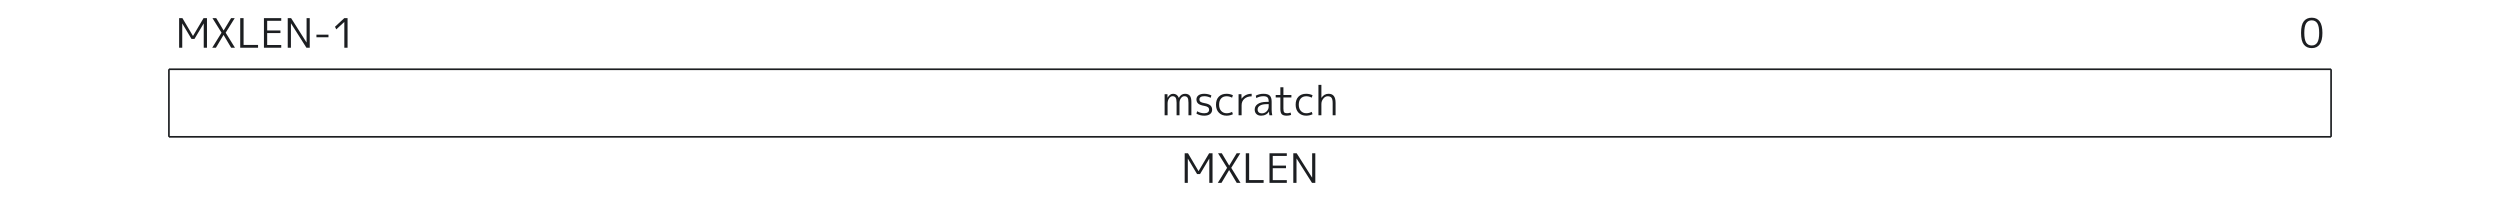
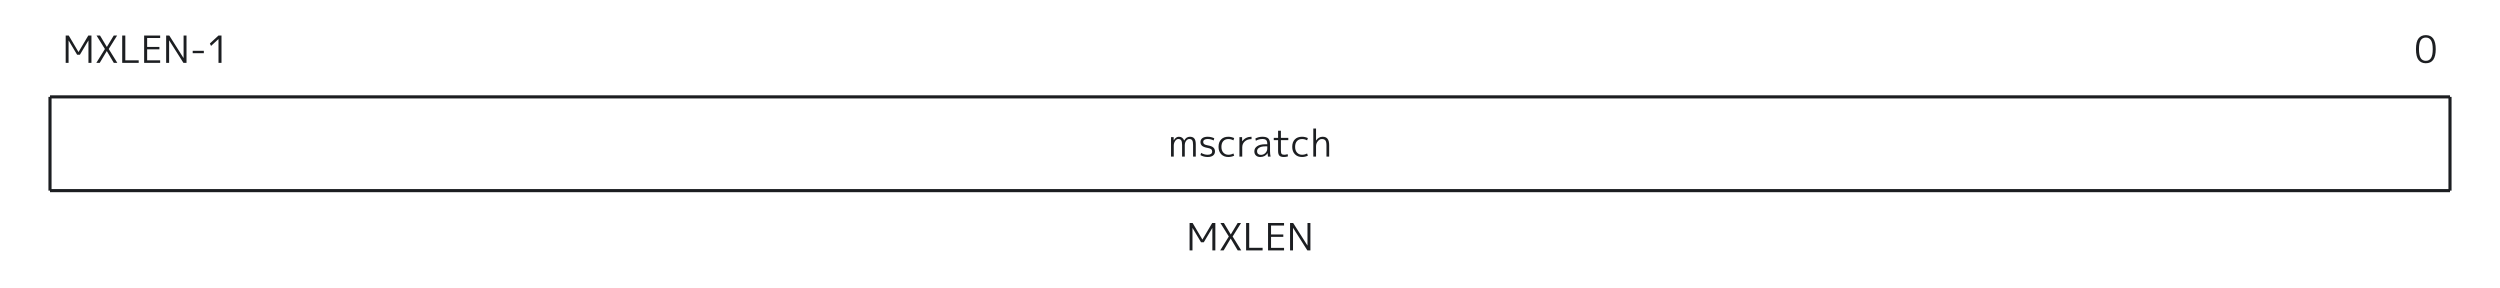
- <svg xmlns="http://www.w3.org/2000/svg" version="1.0" width="1480" height="122" viewBox="0 0 1480 122" id="svg6">
+ <svg xmlns="http://www.w3.org/2000/svg" version="1.0" width="800" height="92" viewBox="0 0 800 92" id="svg6">
  <defs id="defs6" />
-   <path d="M 106.04,28.24 V 10.72 h 1.944 l 6.24,10.56 h 0.048 l 6.24,-10.56 h 2.016 v 17.52 h -1.92 V 13.936 h -0.048 l -5.424,9.096 h -1.776 l -5.424,-9.096 h -0.048 V 28.24 Z m 21.96,-17.52 4.368,7.296 h 0.048 l 4.392,-7.296 h 2.16 l -5.376,8.64 5.496,8.88 h -2.256 l -4.464,-7.536 h -0.048 l -4.488,7.536 h -2.184 l 5.496,-8.88 -5.376,-8.64 z m 16.2,0 v 15.888 h 8.568 v 1.632 h -10.56 V 10.72 Z m 13.968,1.608 v 5.712 h 7.848 v 1.536 h -7.848 v 7.056 h 8.328 v 1.608 h -10.248 V 10.72 h 10.248 v 1.608 z M 170.336,28.24 V 10.72 h 1.992 l 9.12,14.4 h 0.048 v -14.4 h 1.872 v 17.52 h -1.968 l -9.12,-14.4 h -0.048 v 14.4 z m 16.992,-6.192 v -1.536 h 7.128 v 1.536 z m 16.512,6.192 V 13.024 h -0.048 l -4.728,4.368 -0.744,-1.56 5.52,-5.112 h 1.92 v 17.52 z" id="text1" style="font-size:24px;font-family:'M PLUS 1p', MPLUS1p-Regular, monospace;dominant-baseline:middle;fill:#1c1e21" aria-label="MXLEN-1" />
-   <path d="m 1368.536,10.48 q 6.336,0 6.336,9 0,9 -6.336,9 -3,0 -4.656,-2.088 -1.656,-2.088 -1.656,-6.912 0,-4.824 1.656,-6.912 1.656,-2.088 4.656,-2.088 z m -3.312,14.688 q 1.104,1.752 3.312,1.752 2.208,0 3.312,-1.752 1.104,-1.776 1.104,-5.688 0,-3.912 -1.104,-5.664 -1.104,-1.776 -3.312,-1.776 -2.208,0 -3.312,1.776 -1.08,1.752 -1.08,5.664 0,3.912 1.08,5.688 z" id="text2" style="font-size:24px;font-family:'M PLUS 1p', MPLUS1p-Regular, monospace;dominant-baseline:middle;text-anchor:end;fill:#1c1e21" aria-label="0" />
-   <line x1="100" y1="41" x2="1380" y2="41" stroke="#1C1E21" stroke-width="1" id="line2" />
-   <line x1="100" y1="81" x2="1380" y2="81" stroke="#1C1E21" stroke-width="1" id="line3" />
-   <line x1="1380" y1="41" x2="1380" y2="81" stroke="#1C1E21" stroke-width="1" id="line4" />
-   <line x1="100" y1="41" x2="100" y2="81" stroke="#1C1E21" stroke-width="1" id="line5" />
-   <path d="m 689.456,55.76 h 1.68 l 0.024,2.064 h 0.048 q 1.32,-2.304 3.288,-2.304 2.4,0 3.36,2.4 h 0.048 q 1.272,-2.4 3.624,-2.4 1.944,0 2.856,1.152 0.912,1.128 0.912,3.648 v 7.92 h -1.728 V 60.8 q 0,-2.184 -0.552,-3 -0.552,-0.84 -1.872,-0.84 -1.152,0 -2.016,1.152 -0.864,1.152 -0.864,2.808 v 7.32 h -1.728 V 60.8 q 0,-2.16 -0.576,-3 -0.552,-0.84 -1.872,-0.84 -1.08,0 -1.992,1.272 -0.888,1.248 -0.888,3 v 7.008 h -1.752 z m 23.448,-0.24 q 2.28,0 4.224,0.96 l -0.384,1.416 q -1.848,-0.936 -3.84,-0.936 -1.392,0 -2.136,0.504 -0.72,0.504 -0.72,1.416 0,0.864 0.624,1.368 0.648,0.504 2.328,0.792 2.448,0.408 3.504,1.344 1.08,0.936 1.08,2.568 0,1.632 -1.248,2.592 -1.224,0.936 -3.432,0.936 -2.568,0 -4.608,-1.2 l 0.408,-1.416 q 1.968,1.176 4.2,1.176 1.392,0 2.136,-0.528 0.744,-0.552 0.744,-1.56 0,-0.96 -0.672,-1.488 -0.648,-0.528 -2.304,-0.816 -2.376,-0.408 -3.456,-1.296 -1.056,-0.912 -1.056,-2.472 0,-1.536 1.2,-2.448 1.224,-0.912 3.408,-0.912 z m 13.272,1.464 q -2.112,0 -3.288,1.32 -1.176,1.296 -1.176,3.696 0,2.304 1.224,3.672 1.248,1.368 3.24,1.368 1.68,0 3.216,-0.816 l 0.48,1.416 q -1.8,0.84 -3.768,0.84 -2.784,0 -4.512,-1.752 -1.728,-1.776 -1.728,-4.728 0,-3.048 1.656,-4.752 1.656,-1.728 4.584,-1.728 1.968,0 3.768,0.84 l -0.48,1.464 q -1.608,-0.84 -3.216,-0.84 z m 7.056,-1.224 h 1.704 l 0.048,2.664 h 0.048 q 2.112,-2.904 5.952,-2.904 v 1.512 q -2.664,0 -4.32,1.464 -1.632,1.464 -1.632,3.792 v 5.952 h -1.8 z M 747.944,55.52 q 2.616,0 3.744,1.08 1.128,1.08 1.128,3.552 v 4.728 q 0,1.704 0.36,3.36 h -1.68 q -0.192,-0.936 -0.24,-2.208 h -0.048 q -0.648,1.152 -1.872,1.8 -1.224,0.648 -2.76,0.648 -1.728,0 -2.76,-0.96 -1.032,-0.984 -1.032,-2.64 0,-2.088 1.824,-3.312 1.824,-1.248 5.184,-1.248 h 1.272 V 60.2 q 0,-1.824 -0.696,-2.52 -0.672,-0.72 -2.424,-0.72 -2.256,0 -4.2,1.104 l -0.312,-1.416 q 2.064,-1.128 4.512,-1.128 z m -3.432,9.288 q 0,1.08 0.672,1.704 0.672,0.6 1.8,0.6 1.656,0 2.856,-1.176 1.224,-1.2 1.224,-2.928 v -1.344 h -1.272 q -2.52,0 -3.912,0.864 -1.368,0.84 -1.368,2.28 z M 759.776,51.68 v 4.56 h 4.728 v 1.44 h -4.728 v 6.552 q 0,1.68 0.456,2.256 0.456,0.552 1.704,0.552 1.104,0 2.112,-0.408 l 0.288,1.416 q -1.224,0.432 -2.64,0.432 -2.04,0 -2.88,-0.864 -0.84,-0.888 -0.84,-3.048 V 57.68 h -2.76 v -1.44 h 2.76 v -4.56 z m 13.56,5.304 q -2.112,0 -3.288,1.32 -1.176,1.296 -1.176,3.696 0,2.304 1.224,3.672 1.248,1.368 3.24,1.368 1.68,0 3.216,-0.816 l 0.48,1.416 q -1.8,0.84 -3.768,0.84 -2.784,0 -4.512,-1.752 -1.728,-1.776 -1.728,-4.728 0,-3.048 1.656,-4.752 1.656,-1.728 4.584,-1.728 1.968,0 3.768,0.84 l -0.48,1.464 q -1.608,-0.84 -3.216,-0.84 z m 7.176,-6.744 h 1.752 v 7.656 h 0.048 q 1.584,-2.376 4.2,-2.376 2.112,0 3.12,1.32 1.032,1.296 1.032,4.128 v 7.272 h -1.728 v -7.128 q 0,-2.328 -0.672,-3.216 -0.672,-0.912 -2.304,-0.912 -1.44,0 -2.568,1.416 -1.128,1.392 -1.128,3.168 v 6.672 h -1.752 z" id="text5" style="font-size:24px;font-family:'M PLUS 1p', MPLUS1p-Regular, monospace;dominant-baseline:middle;text-anchor:middle;fill:#1c1e21" aria-label="mscratch" />
-   <path d="M 701.336,108.24 V 90.72 h 1.944 l 6.24,10.56 h 0.048 l 6.24,-10.56 h 2.016 v 17.52 h -1.92 V 93.936 h -0.048 l -5.424,9.096 h -1.776 l -5.424,-9.096 h -0.048 v 14.304 z m 21.96,-17.52 4.368,7.296 h 0.048 l 4.392,-7.296 h 2.16 l -5.376,8.64 5.496,8.88 h -2.256 l -4.464,-7.536 h -0.048 l -4.488,7.536 h -2.184 l 5.496,-8.88 -5.376,-8.64 z m 16.2,0 v 15.888 h 8.568 v 1.632 h -10.56 V 90.72 Z m 13.968,1.608 v 5.712 h 7.848 v 1.536 h -7.848 v 7.056 h 8.328 v 1.608 H 751.544 V 90.72 h 10.248 v 1.608 z m 12.168,15.912 V 90.72 h 1.992 l 9.12,14.4 h 0.048 v -14.4 h 1.872 v 17.52 h -1.968 l -9.12,-14.4 h -0.048 v 14.4 z" id="text6" style="font-size:24px;font-family:'M PLUS 1p', MPLUS1p-Regular, monospace;dominant-baseline:middle;text-anchor:middle;fill:#1c1e21" aria-label="MXLEN" />
+   <path d="m 21.02,20.12 v -8.76 h 0.972 l 3.12,5.28 h 0.024 l 3.12,-5.28 h 1.008 v 8.76 h -0.96 V 12.968 H 28.28 l -2.712,4.548 H 24.68 l -2.712,-4.548 h -0.024 v 7.152 z m 10.98,-8.76 2.184,3.648 h 0.024 l 2.196,-3.648 h 1.08 l -2.688,4.32 2.748,4.44 h -1.128 l -2.232,-3.768 h -0.024 l -2.244,3.768 h -1.092 l 2.748,-4.44 -2.688,-4.32 z m 8.1,0 v 7.944 h 4.284 v 0.816 h -5.28 v -8.76 z m 6.984,0.804 v 2.856 h 3.924 v 0.768 h -3.924 v 3.528 h 4.164 v 0.804 h -5.124 v -8.76 h 5.124 v 0.804 z m 6.084,7.956 v -8.76 h 0.996 l 4.56,7.2 h 0.024 v -7.2 h 0.936 v 8.76 h -0.984 l -4.56,-7.2 h -0.024 v 7.2 z m 8.496,-3.096 v -0.768 h 3.564 v 0.768 z m 8.256,3.096 v -7.608 h -0.024 l -2.364,2.184 -0.372,-0.78 2.76,-2.556 h 0.96 v 8.76 z" id="text1" style="font-size:12px;font-family:'M PLUS 1p', MPLUS1p-Regular, monospace;dominant-baseline:middle;fill:#1c1e21" aria-label="MXLEN-1" />
+   <path d="m 776.268,11.24 q 3.168,0 3.168,4.5 0,4.5 -3.168,4.5 -1.5,0 -2.328,-1.044 -0.828,-1.044 -0.828,-3.456 0,-2.412 0.828,-3.456 0.828,-1.044 2.328,-1.044 z m -1.656,7.344 q 0.552,0.876 1.656,0.876 1.104,0 1.656,-0.876 0.552,-0.888 0.552,-2.844 0,-1.956 -0.552,-2.832 -0.552,-0.888 -1.656,-0.888 -1.104,0 -1.656,0.888 -0.54,0.876 -0.54,2.832 0,1.956 0.54,2.844 z" id="text2" style="font-size:12px;font-family:'M PLUS 1p', MPLUS1p-Regular, monospace;dominant-baseline:middle;text-anchor:end;fill:#1c1e21" aria-label="0" />
+   <line x1="16" y1="31" x2="784" y2="31" stroke="#1C1E21" stroke-width="1" id="line2" />
+   <line x1="16" y1="61" x2="784" y2="61" stroke="#1C1E21" stroke-width="1" id="line3" />
+   <line x1="784" y1="31" x2="784" y2="61" stroke="#1C1E21" stroke-width="1" id="line4" />
+   <line x1="16" y1="31" x2="16" y2="61" stroke="#1C1E21" stroke-width="1" id="line5" />
+   <path d="m 374.728,43.88 h 0.84 l 0.012,1.032 h 0.024 q 0.66,-1.152 1.644,-1.152 1.2,0 1.68,1.2 h 0.024 q 0.636,-1.2 1.812,-1.2 0.972,0 1.428,0.576 0.456,0.564 0.456,1.824 v 3.96 h -0.864 V 46.4 q 0,-1.092 -0.276,-1.5 -0.276,-0.42 -0.936,-0.42 -0.576,0 -1.008,0.576 -0.432,0.576 -0.432,1.404 v 3.66 h -0.864 V 46.4 q 0,-1.08 -0.288,-1.5 -0.276,-0.42 -0.936,-0.42 -0.54,0 -0.996,0.636 -0.444,0.624 -0.444,1.5 v 3.504 h -0.876 z m 11.724,-0.12 q 1.14,0 2.112,0.48 l -0.192,0.708 q -0.924,-0.468 -1.92,-0.468 -0.696,0 -1.068,0.252 -0.36,0.252 -0.36,0.708 0,0.432 0.312,0.684 0.324,0.252 1.164,0.396 1.224,0.204 1.752,0.672 0.54,0.468 0.54,1.284 0,0.816 -0.624,1.296 -0.612,0.468 -1.716,0.468 -1.284,0 -2.304,-0.6 l 0.204,-0.708 q 0.984,0.588 2.1,0.588 0.696,0 1.068,-0.264 0.372,-0.276 0.372,-0.78 0,-0.48 -0.336,-0.744 -0.324,-0.264 -1.152,-0.408 -1.188,-0.204 -1.728,-0.648 -0.528,-0.456 -0.528,-1.236 0,-0.768 0.6,-1.224 0.612,-0.456 1.704,-0.456 z m 6.636,0.732 q -1.056,0 -1.644,0.66 -0.588,0.648 -0.588,1.848 0,1.152 0.612,1.836 0.624,0.684 1.62,0.684 0.84,0 1.608,-0.408 l 0.24,0.708 q -0.9,0.42 -1.884,0.42 -1.392,0 -2.256,-0.876 -0.864,-0.888 -0.864,-2.364 0,-1.524 0.828,-2.376 0.828,-0.864 2.292,-0.864 0.984,0 1.884,0.42 l -0.24,0.732 q -0.804,-0.42 -1.608,-0.42 z m 3.528,-0.612 h 0.852 l 0.024,1.332 h 0.024 q 1.056,-1.452 2.976,-1.452 v 0.756 q -1.332,0 -2.16,0.732 -0.816,0.732 -0.816,1.896 v 2.976 h -0.9 z m 7.356,-0.12 q 1.308,0 1.872,0.54 0.564,0.54 0.564,1.776 v 2.364 q 0,0.852 0.18,1.68 h -0.84 q -0.096,-0.468 -0.12,-1.104 h -0.024 q -0.324,0.576 -0.936,0.9 -0.612,0.324 -1.38,0.324 -0.864,0 -1.38,-0.48 -0.516,-0.492 -0.516,-1.32 0,-1.044 0.912,-1.656 0.912,-0.624 2.592,-0.624 h 0.636 V 46.1 q 0,-0.912 -0.348,-1.26 -0.336,-0.36 -1.212,-0.36 -1.128,0 -2.1,0.552 l -0.156,-0.708 q 1.032,-0.564 2.256,-0.564 z m -1.716,4.644 q 0,0.54 0.336,0.852 0.336,0.3 0.9,0.3 0.828,0 1.428,-0.588 0.612,-0.6 0.612,-1.464 v -0.672 h -0.636 q -1.26,0 -1.956,0.432 -0.684,0.42 -0.684,1.14 z m 7.632,-6.564 v 2.28 h 2.364 v 0.72 h -2.364 v 3.276 q 0,0.84 0.228,1.128 0.228,0.276 0.852,0.276 0.552,0 1.056,-0.204 l 0.144,0.708 q -0.612,0.216 -1.32,0.216 -1.02,0 -1.44,-0.432 -0.42,-0.444 -0.42,-1.524 V 44.84 h -1.38 v -0.72 h 1.38 v -2.28 z m 6.78,2.652 q -1.056,0 -1.644,0.66 -0.588,0.648 -0.588,1.848 0,1.152 0.612,1.836 0.624,0.684 1.62,0.684 0.84,0 1.608,-0.408 l 0.24,0.708 q -0.9,0.42 -1.884,0.42 -1.392,0 -2.256,-0.876 -0.864,-0.888 -0.864,-2.364 0,-1.524 0.828,-2.376 0.828,-0.864 2.292,-0.864 0.984,0 1.884,0.42 l -0.24,0.732 q -0.804,-0.42 -1.608,-0.42 z m 3.588,-3.372 h 0.876 v 3.828 h 0.024 q 0.792,-1.188 2.1,-1.188 1.056,0 1.56,0.66 0.516,0.648 0.516,2.064 v 3.636 h -0.864 v -3.564 q 0,-1.164 -0.336,-1.608 -0.336,-0.456 -1.152,-0.456 -0.72,0 -1.284,0.708 -0.564,0.696 -0.564,1.584 v 3.336 h -0.876 z" id="text5" style="font-size:12px;font-family:'M PLUS 1p', MPLUS1p-Regular, monospace;dominant-baseline:middle;text-anchor:middle;fill:#1c1e21" aria-label="mscratch" />
+   <path d="m 380.668,80.12 v -8.76 h 0.972 l 3.12,5.28 h 0.024 l 3.12,-5.28 h 1.008 v 8.76 h -0.96 v -7.152 h -0.024 l -2.712,4.548 h -0.888 l -2.712,-4.548 h -0.024 v 7.152 z m 10.98,-8.76 2.184,3.648 h 0.024 l 2.196,-3.648 h 1.08 l -2.688,4.32 2.748,4.44 h -1.128 l -2.232,-3.768 h -0.024 l -2.244,3.768 h -1.092 l 2.748,-4.44 -2.688,-4.32 z m 8.1,0 v 7.944 h 4.284 v 0.816 h -5.28 v -8.76 z m 6.984,0.804 v 2.856 h 3.924 v 0.768 h -3.924 v 3.528 h 4.164 v 0.804 h -5.124 v -8.76 h 5.124 v 0.804 z m 6.084,7.956 v -8.76 h 0.996 l 4.56,7.2 h 0.024 v -7.2 h 0.936 v 8.76 h -0.984 l -4.56,-7.2 h -0.024 v 7.2 z" id="text6" style="font-size:12px;font-family:'M PLUS 1p', MPLUS1p-Regular, monospace;dominant-baseline:middle;text-anchor:middle;fill:#1c1e21" aria-label="MXLEN" />
</svg>
